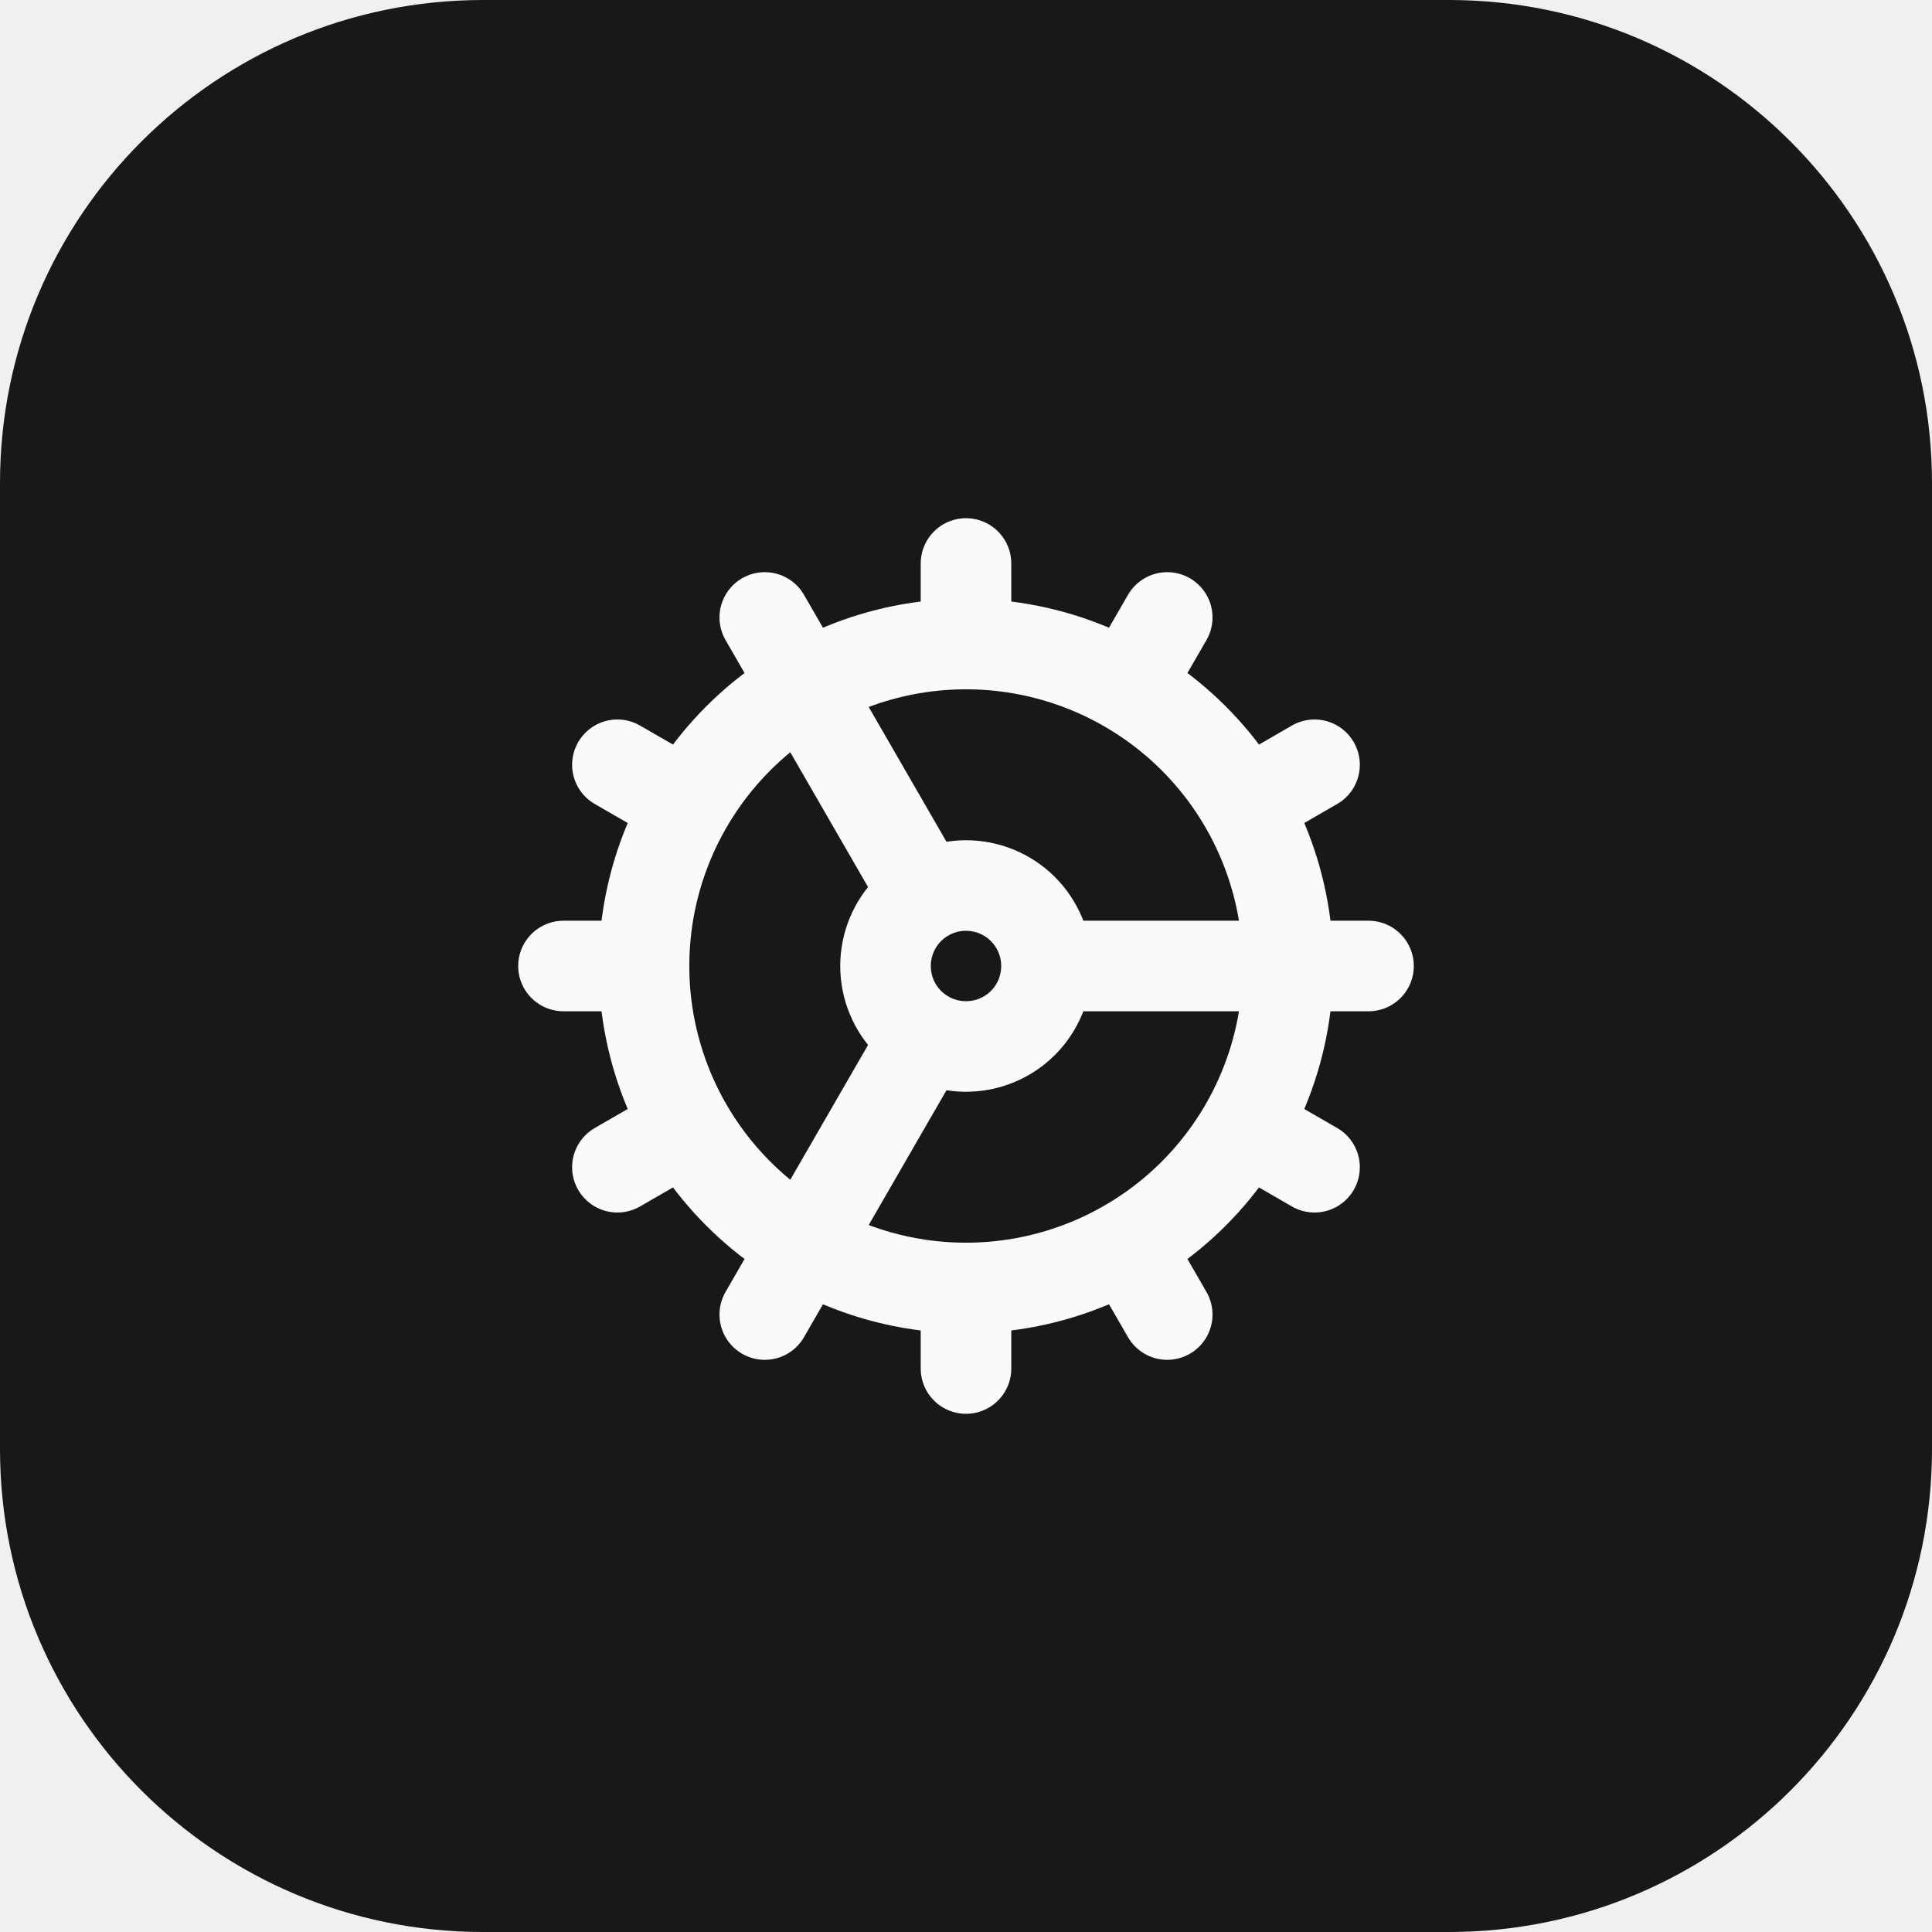
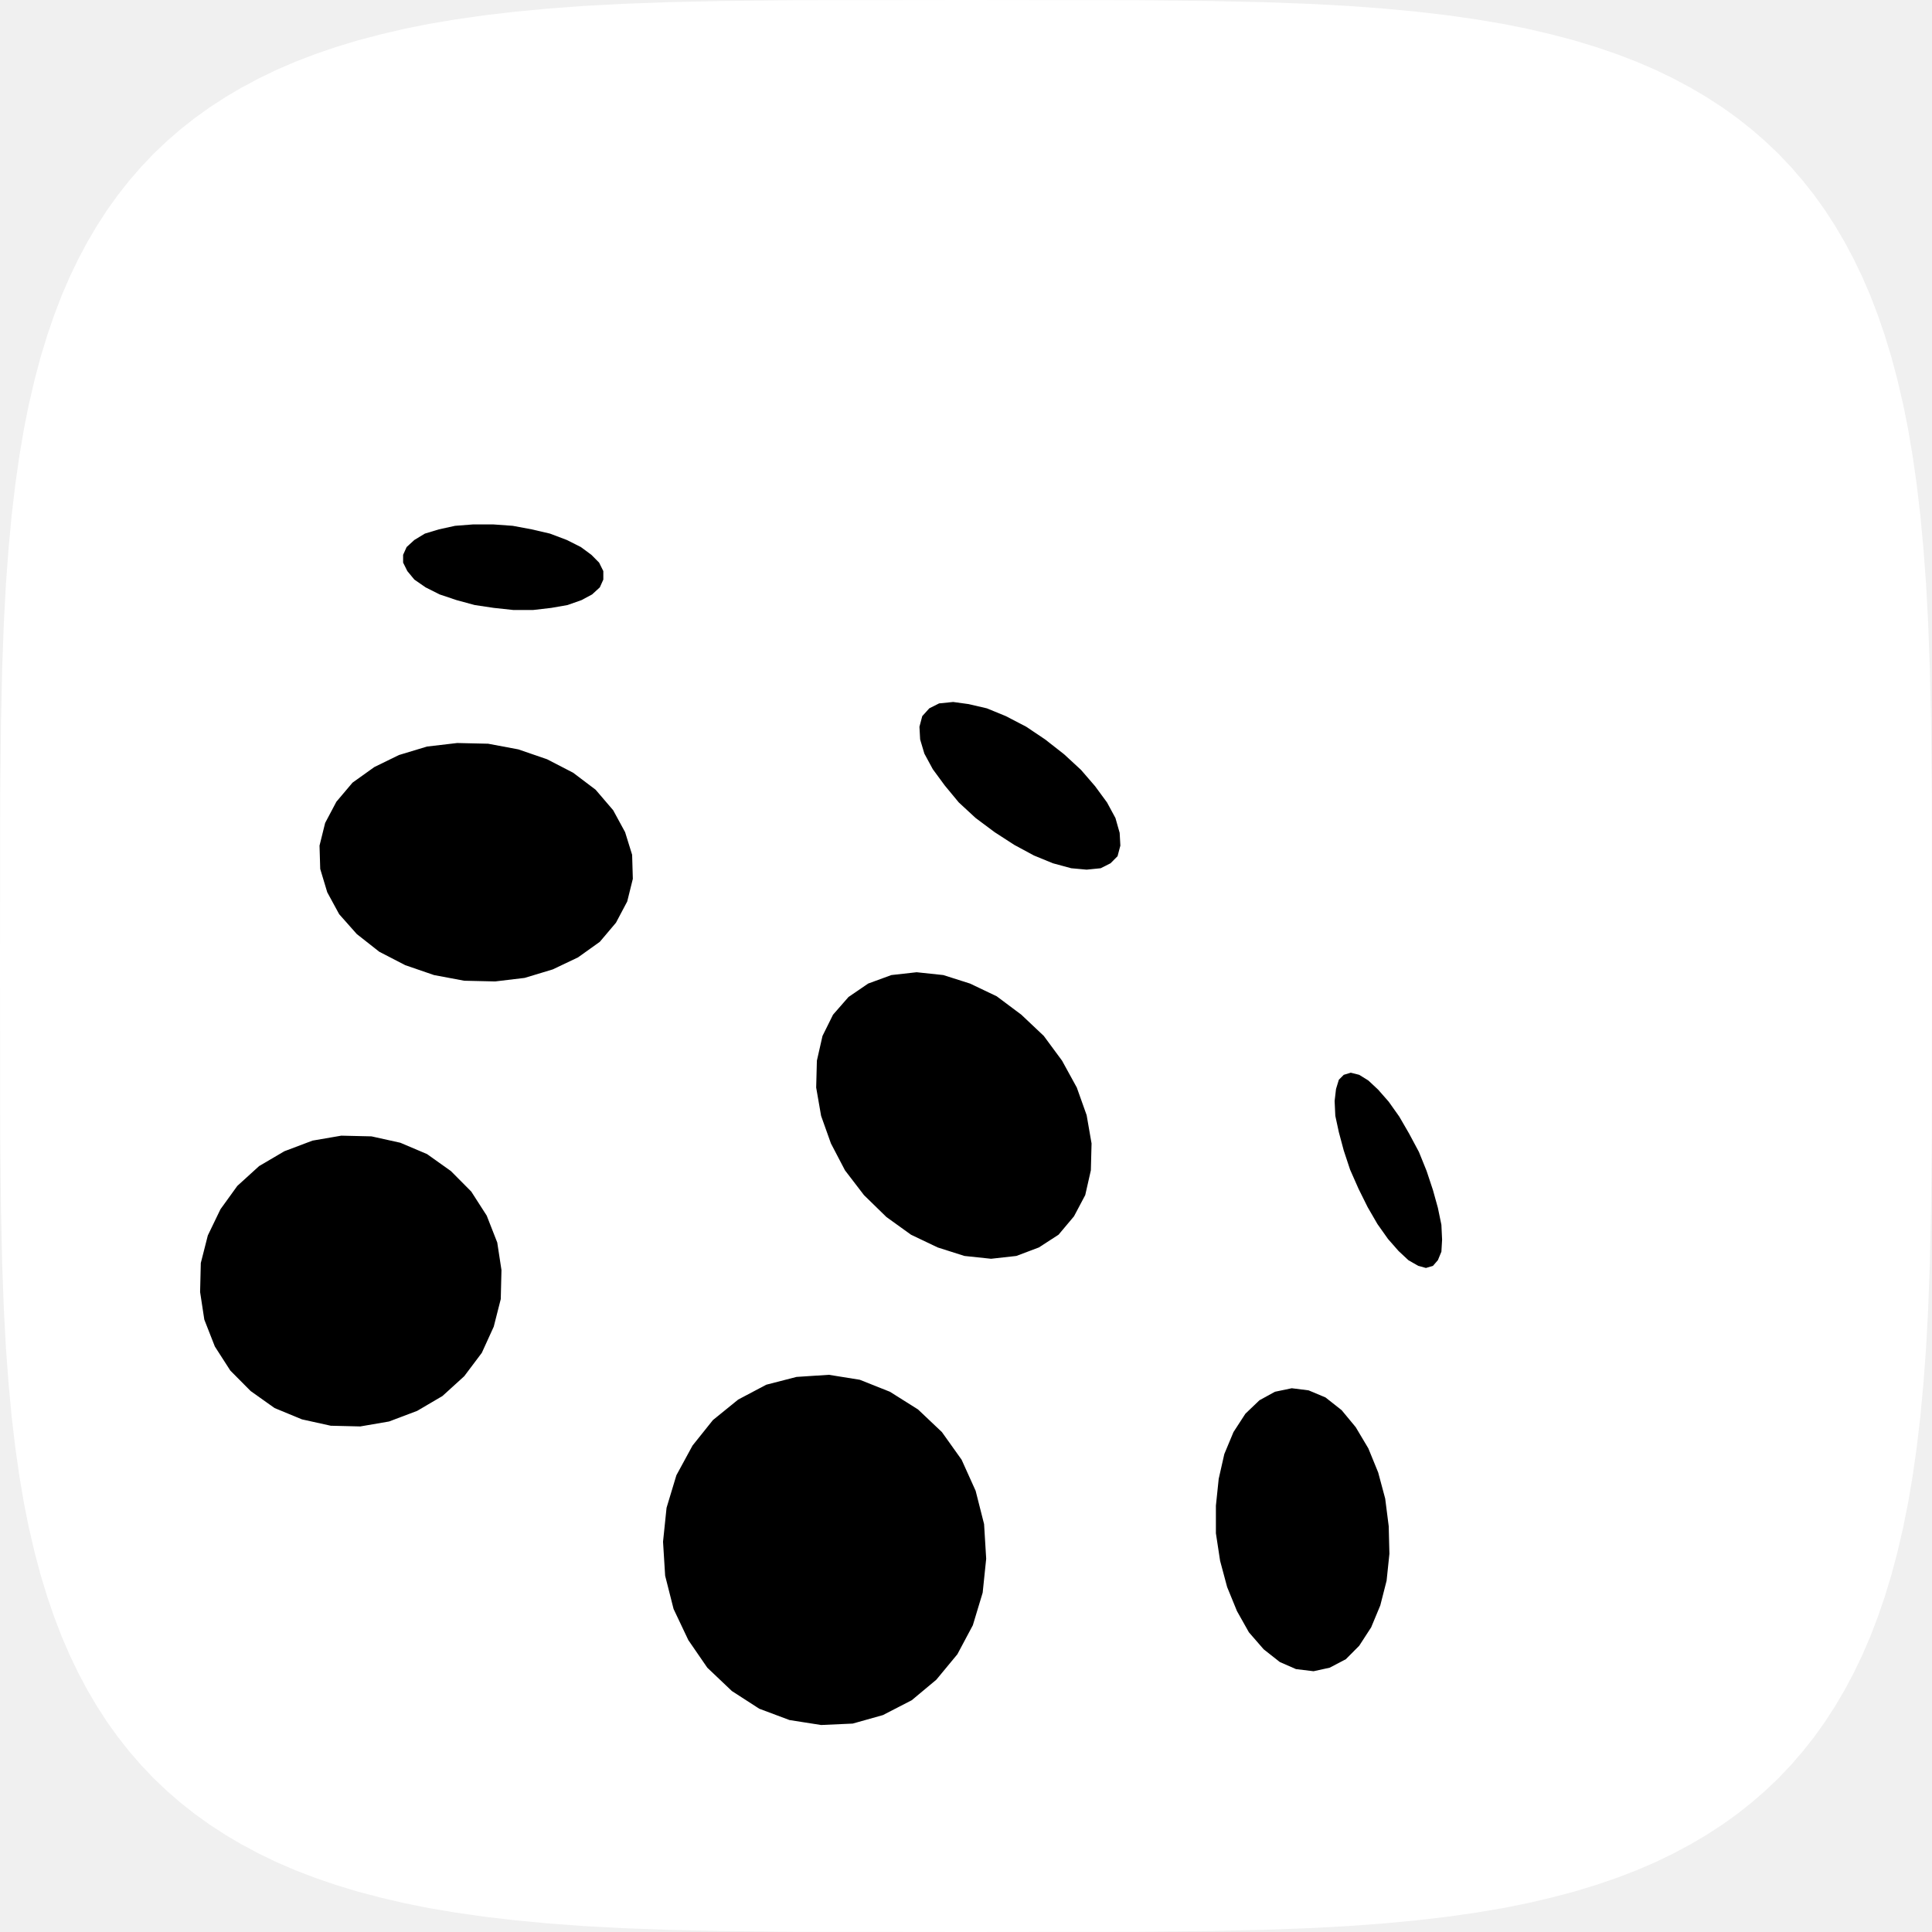
- <svg xmlns="http://www.w3.org/2000/svg" width="100%" height="100%" viewBox="0 0 32 32" fill="none">
-   <path d="M0 8C0 3.582 3.582 0 8 0H24C28.418 0 32 3.582 32 8V24C32 28.418 28.418 32 24 32H8C3.582 32 0 28.418 0 24V8Z" fill="#18181B" />
-   <g clip-path="url(#clip0_57_6910)">
-     <path d="M16 21.333C17.414 21.333 18.771 20.771 19.771 19.771C20.771 18.771 21.333 17.415 21.333 16C21.333 14.585 20.771 13.229 19.771 12.229C18.771 11.229 17.414 10.667 16 10.667M16 21.333C14.585 21.333 13.229 20.771 12.229 19.771C11.229 18.771 10.667 17.415 10.667 16M16 21.333V22.667M16 10.667C14.585 10.667 13.229 11.229 12.229 12.229C11.229 13.229 10.667 14.585 10.667 16M16 10.667V9.333M10.667 16H9.333M17.333 16C17.333 16.354 17.193 16.693 16.943 16.943C16.693 17.193 16.354 17.333 16 17.333C15.646 17.333 15.307 17.193 15.057 16.943C14.807 16.693 14.667 16.354 14.667 16C14.667 15.646 14.807 15.307 15.057 15.057C15.307 14.807 15.646 14.667 16 14.667C16.354 14.667 16.693 14.807 16.943 15.057C17.193 15.307 17.333 15.646 17.333 16ZM17.333 16H22.667M19.333 21.773L18.667 20.62M15.333 14.847L12.667 10.227M21.773 19.333L20.62 18.667M10.226 12.667L11.38 13.333M21.773 12.667L20.62 13.333M10.226 19.333L11.38 18.667M19.333 10.227L18.667 11.38M15.333 17.153L12.667 21.773" stroke="#FAFAFA" stroke-width="1.5" stroke-linecap="round" stroke-linejoin="round" />
-   </g>
-   <defs>
-     <clipPath id="clip0_57_6910">
-       <rect width="16" height="16" fill="white" transform="translate(8 8)" />
-     </clipPath>
-   </defs>
+ <svg xmlns="http://www.w3.org/2000/svg" viewBox="0 0 280 280">
+   <path fill="#000" transform="matrix(.9 0 0 .9 14 14)" d="m164.81.03 10.27.11 7.87.17 6.61.24 5.81.31 5.23.39 4.79.45 4.43.52 4.13.59 3.88.66 3.65.73 3.46.81 3.29.87 3.12.95 2.98 1.02 2.84 1.09 2.72 1.17 2.59 1.25 2.48 1.32 2.37 1.4 2.27 1.47 2.17 1.56 2.08 1.64 1.98 1.72 1.9 1.8 1.8 1.9 1.72 1.98 1.64 2.08 1.56 2.17 1.47 2.27 1.4 2.37 1.32 2.48 1.25 2.59 1.17 2.72 1.09 2.84 1.02 2.98.95 3.12.87 3.29.81 3.46.73 3.65.66 3.88.59 4.13.52 4.43.45 4.79.39 5.23.31 5.81.24 6.61.17 7.87.11 10.27L280 140l-.03 24.81-.11 10.27-.17 7.87-.24 6.61-.31 5.81-.39 5.23-.45 4.79-.52 4.43-.59 4.13-.66 3.88-.73 3.65-.81 3.46-.87 3.29-.95 3.12-1.02 2.98-1.09 2.84-1.17 2.72-1.25 2.59-1.32 2.48-1.4 2.37-1.47 2.27-1.56 2.17-1.64 2.08-1.72 1.98-1.8 1.9-1.9 1.8-1.98 1.72-2.08 1.64-2.17 1.56-2.27 1.47-2.37 1.4-2.48 1.32-2.59 1.25-2.72 1.17-2.84 1.09-2.98 1.02-3.12.95-3.29.87-3.46.81-3.65.73-3.88.66-4.13.59-4.43.52-4.79.45-5.23.39-5.81.31-6.61.24-7.87.17-10.27.11L140 280l-24.81-.03-10.27-.11-7.87-.17-6.61-.24-5.81-.31-5.23-.39-4.79-.45-4.43-.52-4.13-.59-3.88-.66-3.65-.73-3.46-.81-3.29-.87-3.12-.95-2.98-1.02-2.84-1.09-2.72-1.17-2.59-1.25-2.48-1.32-2.37-1.4-2.27-1.47-2.17-1.56-2.08-1.64-1.98-1.72-1.9-1.8-1.8-1.9-1.72-1.98-1.64-2.08-1.56-2.17-1.47-2.27-1.4-2.37-1.32-2.48-1.25-2.59-1.17-2.72-1.09-2.84-1.02-2.98-.95-3.12-.87-3.29-.81-3.46-.73-3.65-.66-3.88-.59-4.13-.52-4.43-.45-4.79-.39-5.23-.31-5.81-.24-6.61-.17-7.87-.11-10.27L0 140l.03-24.81.11-10.27.17-7.87.24-6.61.31-5.81.39-5.23.45-4.79.52-4.43.59-4.13.66-3.88.73-3.65.81-3.46.87-3.29.95-3.12 1.02-2.98 1.09-2.84 1.17-2.72 1.25-2.59 1.32-2.48 1.4-2.37 1.47-2.27 1.56-2.17 1.64-2.08 1.72-1.98 1.8-1.9 1.9-1.8 1.98-1.72 2.08-1.64 2.17-1.56 2.27-1.47 2.37-1.4 2.48-1.32 2.59-1.25 2.72-1.17 2.84-1.09 2.98-1.02 3.12-.95 3.29-.87 3.46-.81 3.65-.73 3.88-.66 4.13-.59 4.43-.52 4.79-.45 5.23-.39 5.81-.31 6.61-.24 7.87-.17 10.27-.11L140 0z" />
+   <path fill="#fff" fill-rule="evenodd" d="m164.81.03 10.27.11 7.87.17 6.61.24 5.81.31 5.23.39 4.79.45 4.43.52 4.13.59 3.88.66 3.65.73 3.46.81 3.29.87 3.12.95 2.98 1.02 2.84 1.09 2.72 1.17 2.59 1.25 2.48 1.32 2.37 1.4 2.27 1.47 2.17 1.56 2.08 1.64 1.98 1.72 1.9 1.8 1.8 1.9 1.72 1.98 1.64 2.08 1.56 2.17 1.47 2.27 1.4 2.37 1.32 2.48 1.25 2.59 1.17 2.72 1.09 2.84 1.02 2.98.95 3.12.87 3.29.81 3.46.73 3.65.66 3.88.59 4.13.52 4.43.45 4.79.39 5.23.31 5.81.24 6.61.17 7.87.11 10.27L280 140l-.03 24.81-.11 10.27-.17 7.87-.24 6.61-.31 5.81-.39 5.23-.45 4.79-.52 4.43-.59 4.13-.66 3.88-.73 3.65-.81 3.46-.87 3.29-.95 3.12-1.02 2.98-1.09 2.84-1.17 2.72-1.25 2.59-1.32 2.48-1.4 2.37-1.47 2.27-1.56 2.17-1.64 2.08-1.72 1.98-1.8 1.9-1.9 1.8-1.98 1.72-2.08 1.64-2.17 1.56-2.27 1.47-2.37 1.4-2.48 1.32-2.59 1.25-2.72 1.17-2.84 1.09-2.98 1.02-3.12.95-3.29.87-3.46.81-3.65.73-3.88.66-4.13.59-4.43.52-4.79.45-5.23.39-5.81.31-6.61.24-7.87.17-10.27.11L140 280l-24.81-.03-10.27-.11-7.87-.17-6.61-.24-5.81-.31-5.23-.39-4.79-.45-4.43-.52-4.13-.59-3.88-.66-3.65-.73-3.46-.81-3.29-.87-3.12-.95-2.98-1.02-2.84-1.09-2.72-1.17-2.59-1.25-2.48-1.32-2.37-1.4-2.27-1.47-2.17-1.56-2.08-1.64-1.98-1.72-1.9-1.8-1.8-1.9-1.72-1.98-1.64-2.08-1.56-2.17-1.47-2.27-1.4-2.37-1.32-2.48-1.25-2.59-1.17-2.72-1.09-2.84-1.02-2.98-.95-3.12-.87-3.29-.81-3.46-.73-3.65-.66-3.88-.59-4.13-.52-4.43-.45-4.79-.39-5.23-.31-5.81-.24-6.61-.17-7.87-.11-10.27L0 140l.03-24.81.11-10.27.17-7.87.24-6.61.31-5.81.39-5.23.45-4.79.52-4.43.59-4.13.66-3.88.73-3.65.81-3.46.87-3.29.95-3.12 1.02-2.98 1.09-2.84 1.17-2.72 1.25-2.59 1.32-2.48 1.4-2.37 1.47-2.27 1.56-2.17 1.64-2.08 1.72-1.98 1.8-1.9 1.9-1.8 1.98-1.72 2.08-1.64 2.17-1.56 2.27-1.47 2.37-1.4 2.48-1.32 2.59-1.25 2.72-1.17 2.84-1.09 2.98-1.02 3.12-.95 3.29-.87 3.46-.81 3.65-.73 3.88-.66 4.13-.59 4.43-.52 4.79-.45 5.23-.39 5.81-.31 6.61-.24 7.87-.17 10.27-.11L140 0zm-49.373 199.524-4.378 1.128-4.073 2.152-3.665 2.974-2.952 3.691-2.342 4.307-1.425 4.716-.51 4.921.306 4.922 1.222 4.82 2.138 4.511 2.749 3.998 3.563 3.384 3.971 2.564 4.378 1.64L119 250l4.581-.205 4.378-1.231 4.175-2.153 3.563-2.973 3.054-3.691 2.24-4.204 1.425-4.717.51-4.922-.306-5.024-1.222-4.818-2.036-4.512-2.85-3.999-3.462-3.281-4.072-2.564-4.378-1.742-4.48-.718zm69.333 2.152-2.241 1.231-2.036 1.948-1.73 2.666-1.325 3.178-.814 3.589-.407 3.897v3.998l.611 3.999 1.018 3.794 1.425 3.486 1.731 3.076 2.139 2.461 2.34 1.845 2.342 1.025 2.546.308 2.341-.513 2.342-1.23 1.934-1.947 1.731-2.666 1.324-3.179.916-3.589.407-3.896-.101-3.999-.51-3.999-1.018-3.793-1.425-3.487-1.832-3.076-2.037-2.461-2.341-1.846-2.444-1.024-2.443-.308zM45.29 165.307l-4.073 1.538-3.665 2.153-3.157 2.871-2.443 3.384-1.832 3.794-1.018 3.998-.102 4.204.611 3.999 1.527 3.897 2.24 3.486 2.952 2.973 3.462 2.46 3.97 1.641 4.175.923 4.276.102 4.174-.717 4.072-1.538 3.665-2.154 3.156-2.87 2.546-3.384 1.73-3.794 1.018-3.999.103-4.204-.612-3.998-1.527-3.896-2.24-3.487-2.952-2.973-3.461-2.461-3.87-1.641-4.173-.923-4.378-.102zm149.457-9.536-.713.718-.407 1.333-.204 1.743.101 2.154.51 2.357.713 2.666.916 2.769 1.222 2.768 1.323 2.666 1.426 2.461 1.526 2.154 1.528 1.743 1.425 1.332 1.425.82 1.12.308 1.019-.308.712-.82.509-1.23.102-1.743-.102-2.153-.509-2.461-.712-2.564-.917-2.768-1.119-2.769-1.426-2.666-1.425-2.46-1.527-2.153-1.528-1.743-1.425-1.333-1.324-.821-1.221-.307zm-65.566-14.457-3.36 1.231-2.85 1.947-2.241 2.564-1.526 3.076-.815 3.589-.102 3.896.713 4.102 1.426 3.998 2.036 3.896 2.748 3.589 3.259 3.179 3.562 2.563 3.869 1.846 3.87 1.231 3.868.409 3.665-.409 3.259-1.231 2.85-1.846 2.239-2.666 1.629-3.076.815-3.589.102-3.896-.713-4.101-1.425-3.999-2.138-3.896-2.648-3.589-3.257-3.076-3.564-2.666-3.868-1.845-3.869-1.231-3.869-.41zm-67.296-33.119-4.072 1.231-3.564 1.743-3.156 2.256-2.342 2.768-1.629 3.077-.814 3.281.101 3.383 1.019 3.383 1.73 3.179 2.546 2.871 3.258 2.564 3.766 1.948 4.174 1.435 4.378.821 4.48.102 4.276-.512 4.072-1.231 3.665-1.743 3.157-2.256 2.341-2.768 1.63-3.077.814-3.281-.102-3.485-1.018-3.281-1.73-3.179-2.546-2.974-3.258-2.461-3.767-1.948-4.174-1.436-4.378-.82-4.48-.102zm74.219-6.254-1.425.718-1.019 1.128-.407 1.537.102 1.846.611 2.051 1.222 2.256 1.731 2.358 2.036 2.461 2.443 2.256 2.749 2.051 2.851 1.845 2.851 1.538 2.749 1.127 2.646.718 2.24.205 2.037-.205 1.424-.718 1.019-1.024.407-1.538-.101-1.846-.612-2.153-1.221-2.256-1.731-2.358-2.036-2.359-2.443-2.256-2.749-2.153-2.749-1.846-2.953-1.537-2.749-1.128-2.647-.615-2.239-.308zM65.957 76.205l-2.342.513-2.036.615-1.527.923-1.12 1.025-.51 1.128v1.128l.612 1.23 1.018 1.231 1.629 1.128 2.036 1.024 2.443.82 2.648.719 2.749.41 2.85.307h2.85l2.648-.307 2.342-.41 2.036-.718 1.527-.82 1.12-1.025.508-1.128v-1.23l-.61-1.23-1.12-1.129-1.527-1.128-2.037-1.025-2.443-.923-2.646-.615-2.75-.513-2.85-.205h-2.85z" />
</svg>
